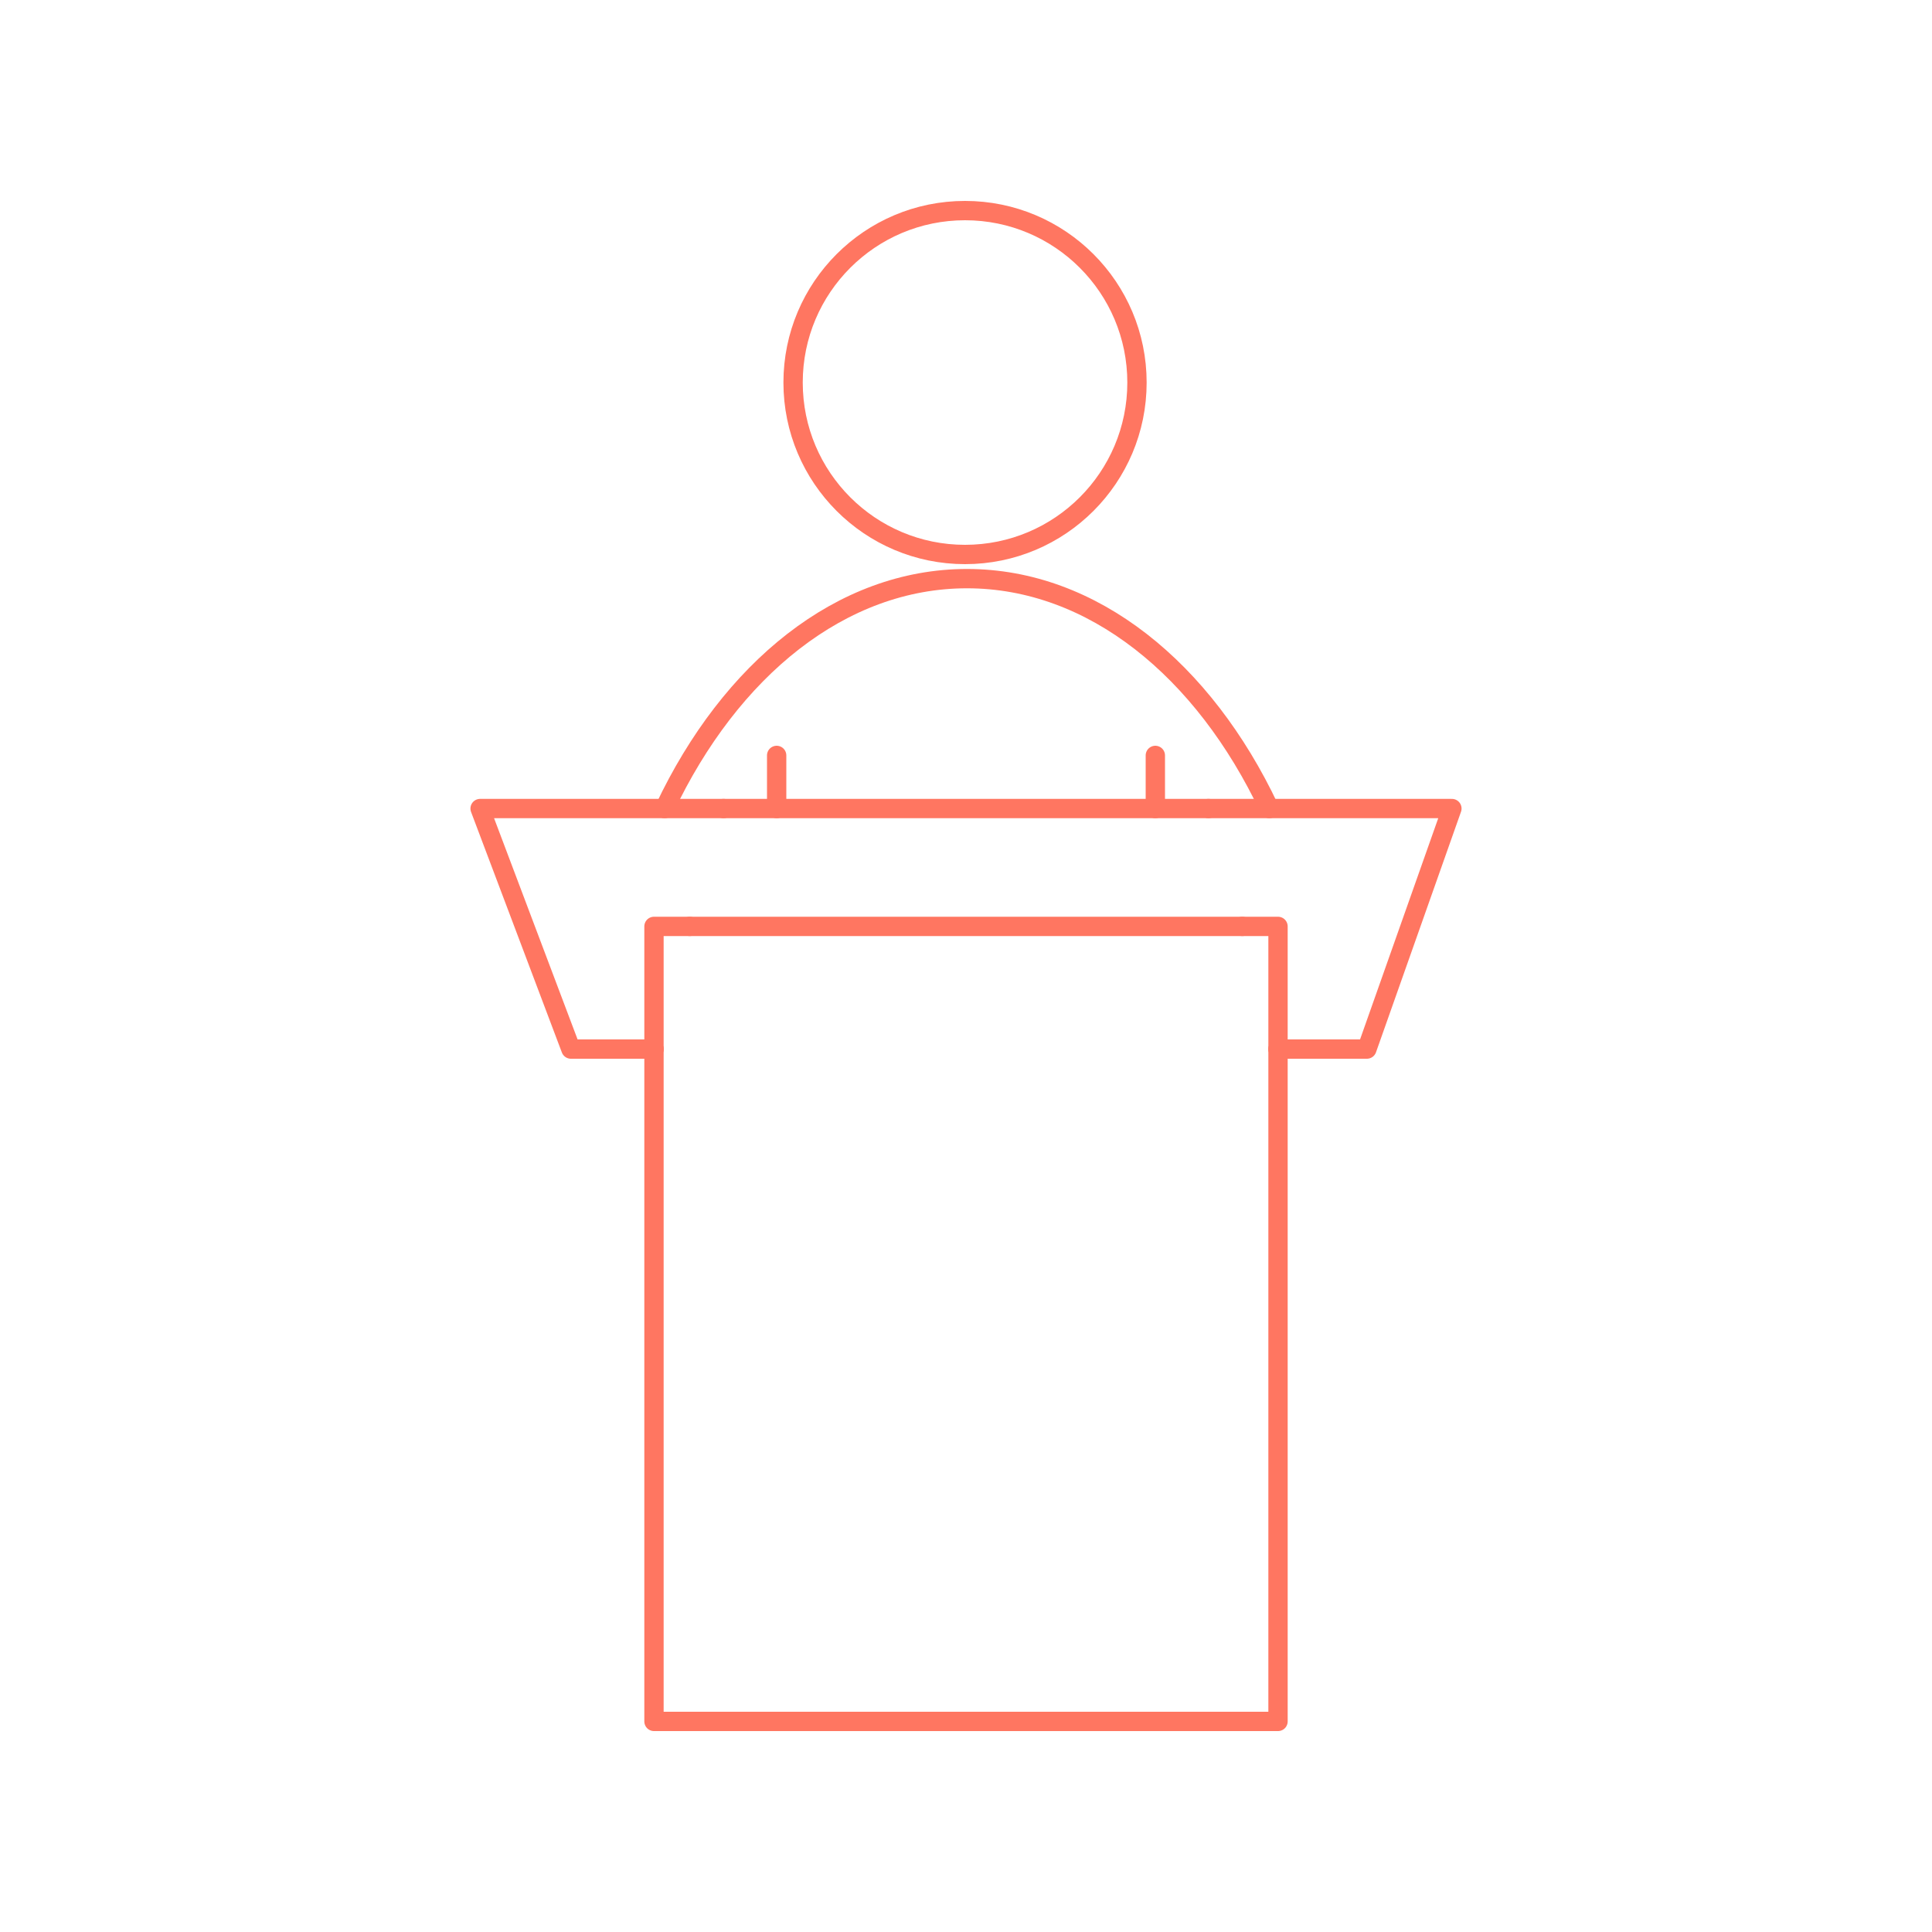
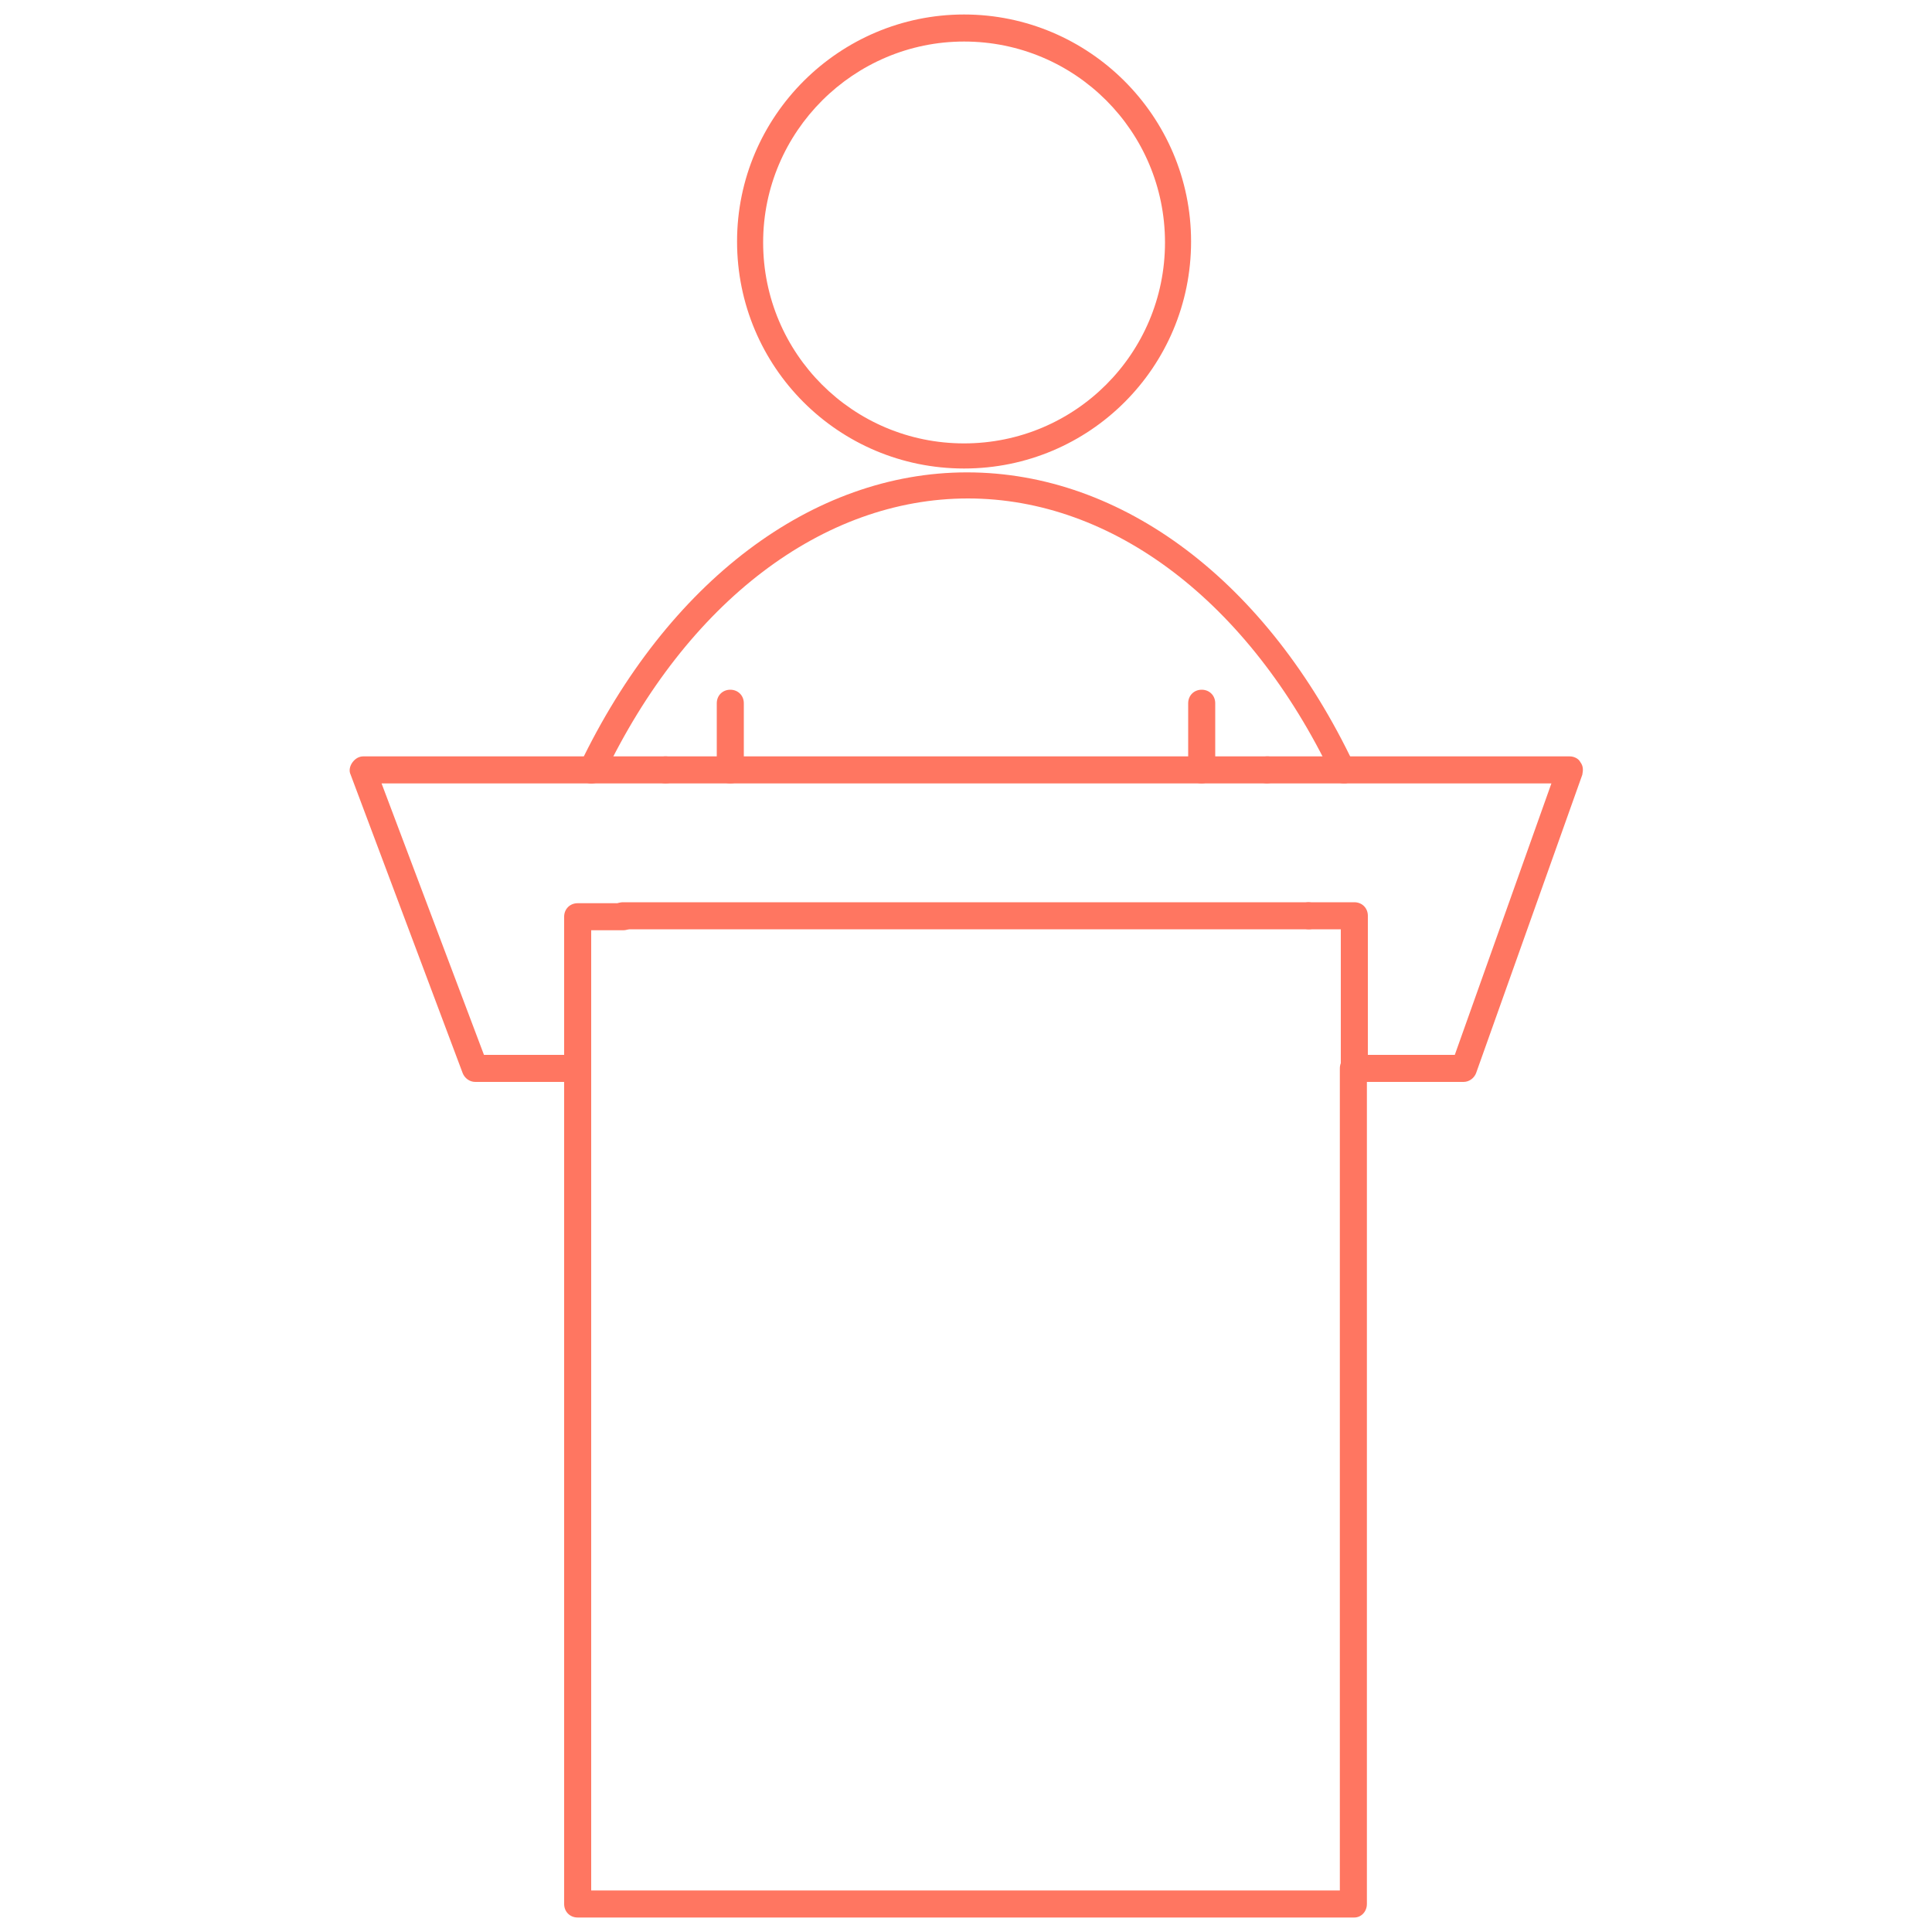
<svg xmlns="http://www.w3.org/2000/svg" version="1.1" id="Layer_1" x="0px" y="0px" viewBox="0 0 200 200" enable-background="new 0 0 200 200" xml:space="preserve">
  <g>
-     <circle fill="none" stroke="#FF7661" stroke-width="2" stroke-linecap="round" stroke-linejoin="round" stroke-miterlimit="10" cx="99.9" cy="39.6" r="17.8" />
+     <path fill="#FF7661" d="M99.8,48.5c-13,0-23.5-10.5-23.5-23.5S86.9,1.5,99.8,1.5S123.3,12,123.3,25S112.8,48.5,99.8,48.5z    M99.8,4.3c-11.4,0-20.8,9.3-20.8,20.8s9.3,20.8,20.8,20.8s20.8-9.3,20.8-20.8S111.3,4.3,99.8,4.3z" />
    <g>
-       <line fill="none" stroke="#FF7661" stroke-width="2" stroke-linecap="round" stroke-linejoin="round" stroke-miterlimit="10" x1="74.9" y1="83.7" x2="125.1" y2="83.7" />
-       <polyline fill="none" stroke="#FF7661" stroke-width="2" stroke-linecap="round" stroke-linejoin="round" stroke-miterlimit="10" points="    132.3,108.6 141.5,108.6 150.3,83.7 125.1,83.7   " />
-       <polyline fill="none" stroke="#FF7661" stroke-width="2" stroke-linecap="round" stroke-linejoin="round" stroke-miterlimit="10" points="    74.9,83.7 49.7,83.7 59.1,108.6 67.7,108.6   " />
-       <line fill="none" stroke="#FF7661" stroke-width="2" stroke-linecap="round" stroke-linejoin="round" stroke-miterlimit="10" x1="128.6" y1="95.9" x2="71.4" y2="95.9" />
-       <polyline fill="none" stroke="#FF7661" stroke-width="2" stroke-linecap="round" stroke-linejoin="round" stroke-miterlimit="10" points="    132.3,108.6 132.3,95.9 128.6,95.9   " />
-       <polyline fill="none" stroke="#FF7661" stroke-width="2" stroke-linecap="round" stroke-linejoin="round" stroke-miterlimit="10" points="    67.7,108.6 67.7,95.9 71.4,95.9   " />
-       <polyline fill="none" stroke="#FF7661" stroke-width="2" stroke-linecap="round" stroke-linejoin="round" stroke-miterlimit="10" points="    67.7,108.6 67.7,178.2 132.3,178.2 132.3,108.6   " />
-       <path fill="none" stroke="#FF7661" stroke-width="2" stroke-linecap="round" stroke-linejoin="round" stroke-miterlimit="10" d="    M68.8,83.7c6.8-14.4,18.3-23.8,31.3-23.8s24.5,9.4,31.3,23.8" />
+       <path fill="#FF7661" d="M131.1,81.1H68.9c-0.8,0-1.4-0.6-1.4-1.4s0.6-1.4,1.4-1.4h62.3c0.8,0,1.4,0.6,1.4,1.4    S131.9,81.1,131.1,81.1z" />
+       <path fill="#FF7661" d="M151.5,112h-11.3c-0.8,0-1.4-0.6-1.4-1.4c0-0.8,0.6-1.4,1.4-1.4h10.4l10-28.1h-29.4    c-0.8,0-1.4-0.6-1.4-1.4s0.6-1.4,1.4-1.4h31.3c0.4,0,0.9,0.2,1.1,0.6c0.3,0.4,0.3,0.8,0.2,1.3l-11,30.9    C152.6,111.6,152.1,112,151.5,112z" />
+       <path fill="#FF7661" d="M59.8,112H49.2c-0.6,0-1.1-0.4-1.3-0.9L36.3,80.2c-0.2-0.4-0.1-0.9,0.2-1.3c0.3-0.4,0.7-0.6,1.1-0.6h31.3    c0.8,0,1.4,0.6,1.4,1.4s-0.6,1.4-1.4,1.4H39.5l10.6,28.1h9.7c0.8,0,1.4,0.6,1.4,1.4C61.2,111.4,60.6,112,59.8,112z" />
+       <path fill="#FF7661" d="M135.5,96.2H64.5c-0.8,0-1.4-0.6-1.4-1.4s0.6-1.4,1.4-1.4h70.9c0.8,0,1.4,0.6,1.4,1.4    S136.2,96.2,135.5,96.2z" />
+       <path fill="#FF7661" d="M140.2,112c-0.8,0-1.4-0.6-1.4-1.4V96.2h-3.3c-0.8,0-1.4-0.6-1.4-1.4s0.6-1.4,1.4-1.4h4.7    c0.8,0,1.4,0.6,1.4,1.4v15.8C141.5,111.4,140.9,112,140.2,112z" />
+       <path fill="#FF7661" d="M59.8,112c-0.8,0-1.4-0.6-1.4-1.4V94.9c0-0.8,0.6-1.4,1.4-1.4h4.7c0.8,0,1.4,0.6,1.4,1.4s-0.6,1.4-1.4,1.4    h-3.3v14.4C61.2,111.4,60.6,112,59.8,112z" />
+       <path fill="#FF7661" d="M140.2,198.5H59.8c-0.8,0-1.4-0.6-1.4-1.4v-86.5c0-0.8,0.6-1.4,1.4-1.4s1.4,0.6,1.4,1.4v85.1h77.5v-85.1    c0-0.8,0.6-1.4,1.4-1.4c0.8,0,1.4,0.6,1.4,1.4v86.5C141.5,197.9,140.9,198.5,140.2,198.5z" />
+       <path fill="#FF7661" d="M139.1,81.1c-0.5,0-1-0.3-1.2-0.8c-8.6-18-22.7-28.7-37.7-28.7c-15,0-29.1,10.7-37.7,28.7    c-0.3,0.7-1.2,1-1.8,0.7c-0.7-0.3-1-1.1-0.7-1.8c9.1-19,24.1-30.3,40.1-30.3c16.1,0,31.1,11.3,40.1,30.3c0.3,0.7,0,1.5-0.7,1.8    C139.5,81.1,139.3,81.1,139.1,81.1z" />
      <g>
-         <line fill="none" stroke="#FF7661" stroke-width="2" stroke-linecap="round" stroke-linejoin="round" stroke-miterlimit="10" x1="119.6" y1="83.7" x2="119.6" y2="78.2" />
-         <line fill="none" stroke="#FF7661" stroke-width="2" stroke-linecap="round" stroke-linejoin="round" stroke-miterlimit="10" x1="80.4" y1="83.7" x2="80.4" y2="78.2" />
+         <path fill="#FF7661" d="M124.4,81.1c-0.8,0-1.4-0.6-1.4-1.4v-6.9c0-0.8,0.6-1.4,1.4-1.4s1.4,0.6,1.4,1.4v6.9     C125.7,80.5,125.1,81.1,124.4,81.1z" />
+         <path fill="#FF7661" d="M75.6,81.1c-0.8,0-1.4-0.6-1.4-1.4v-6.9c0-0.8,0.6-1.4,1.4-1.4s1.4,0.6,1.4,1.4v6.9     C77,80.5,76.4,81.1,75.6,81.1z" />
      </g>
    </g>
  </g>
</svg>
